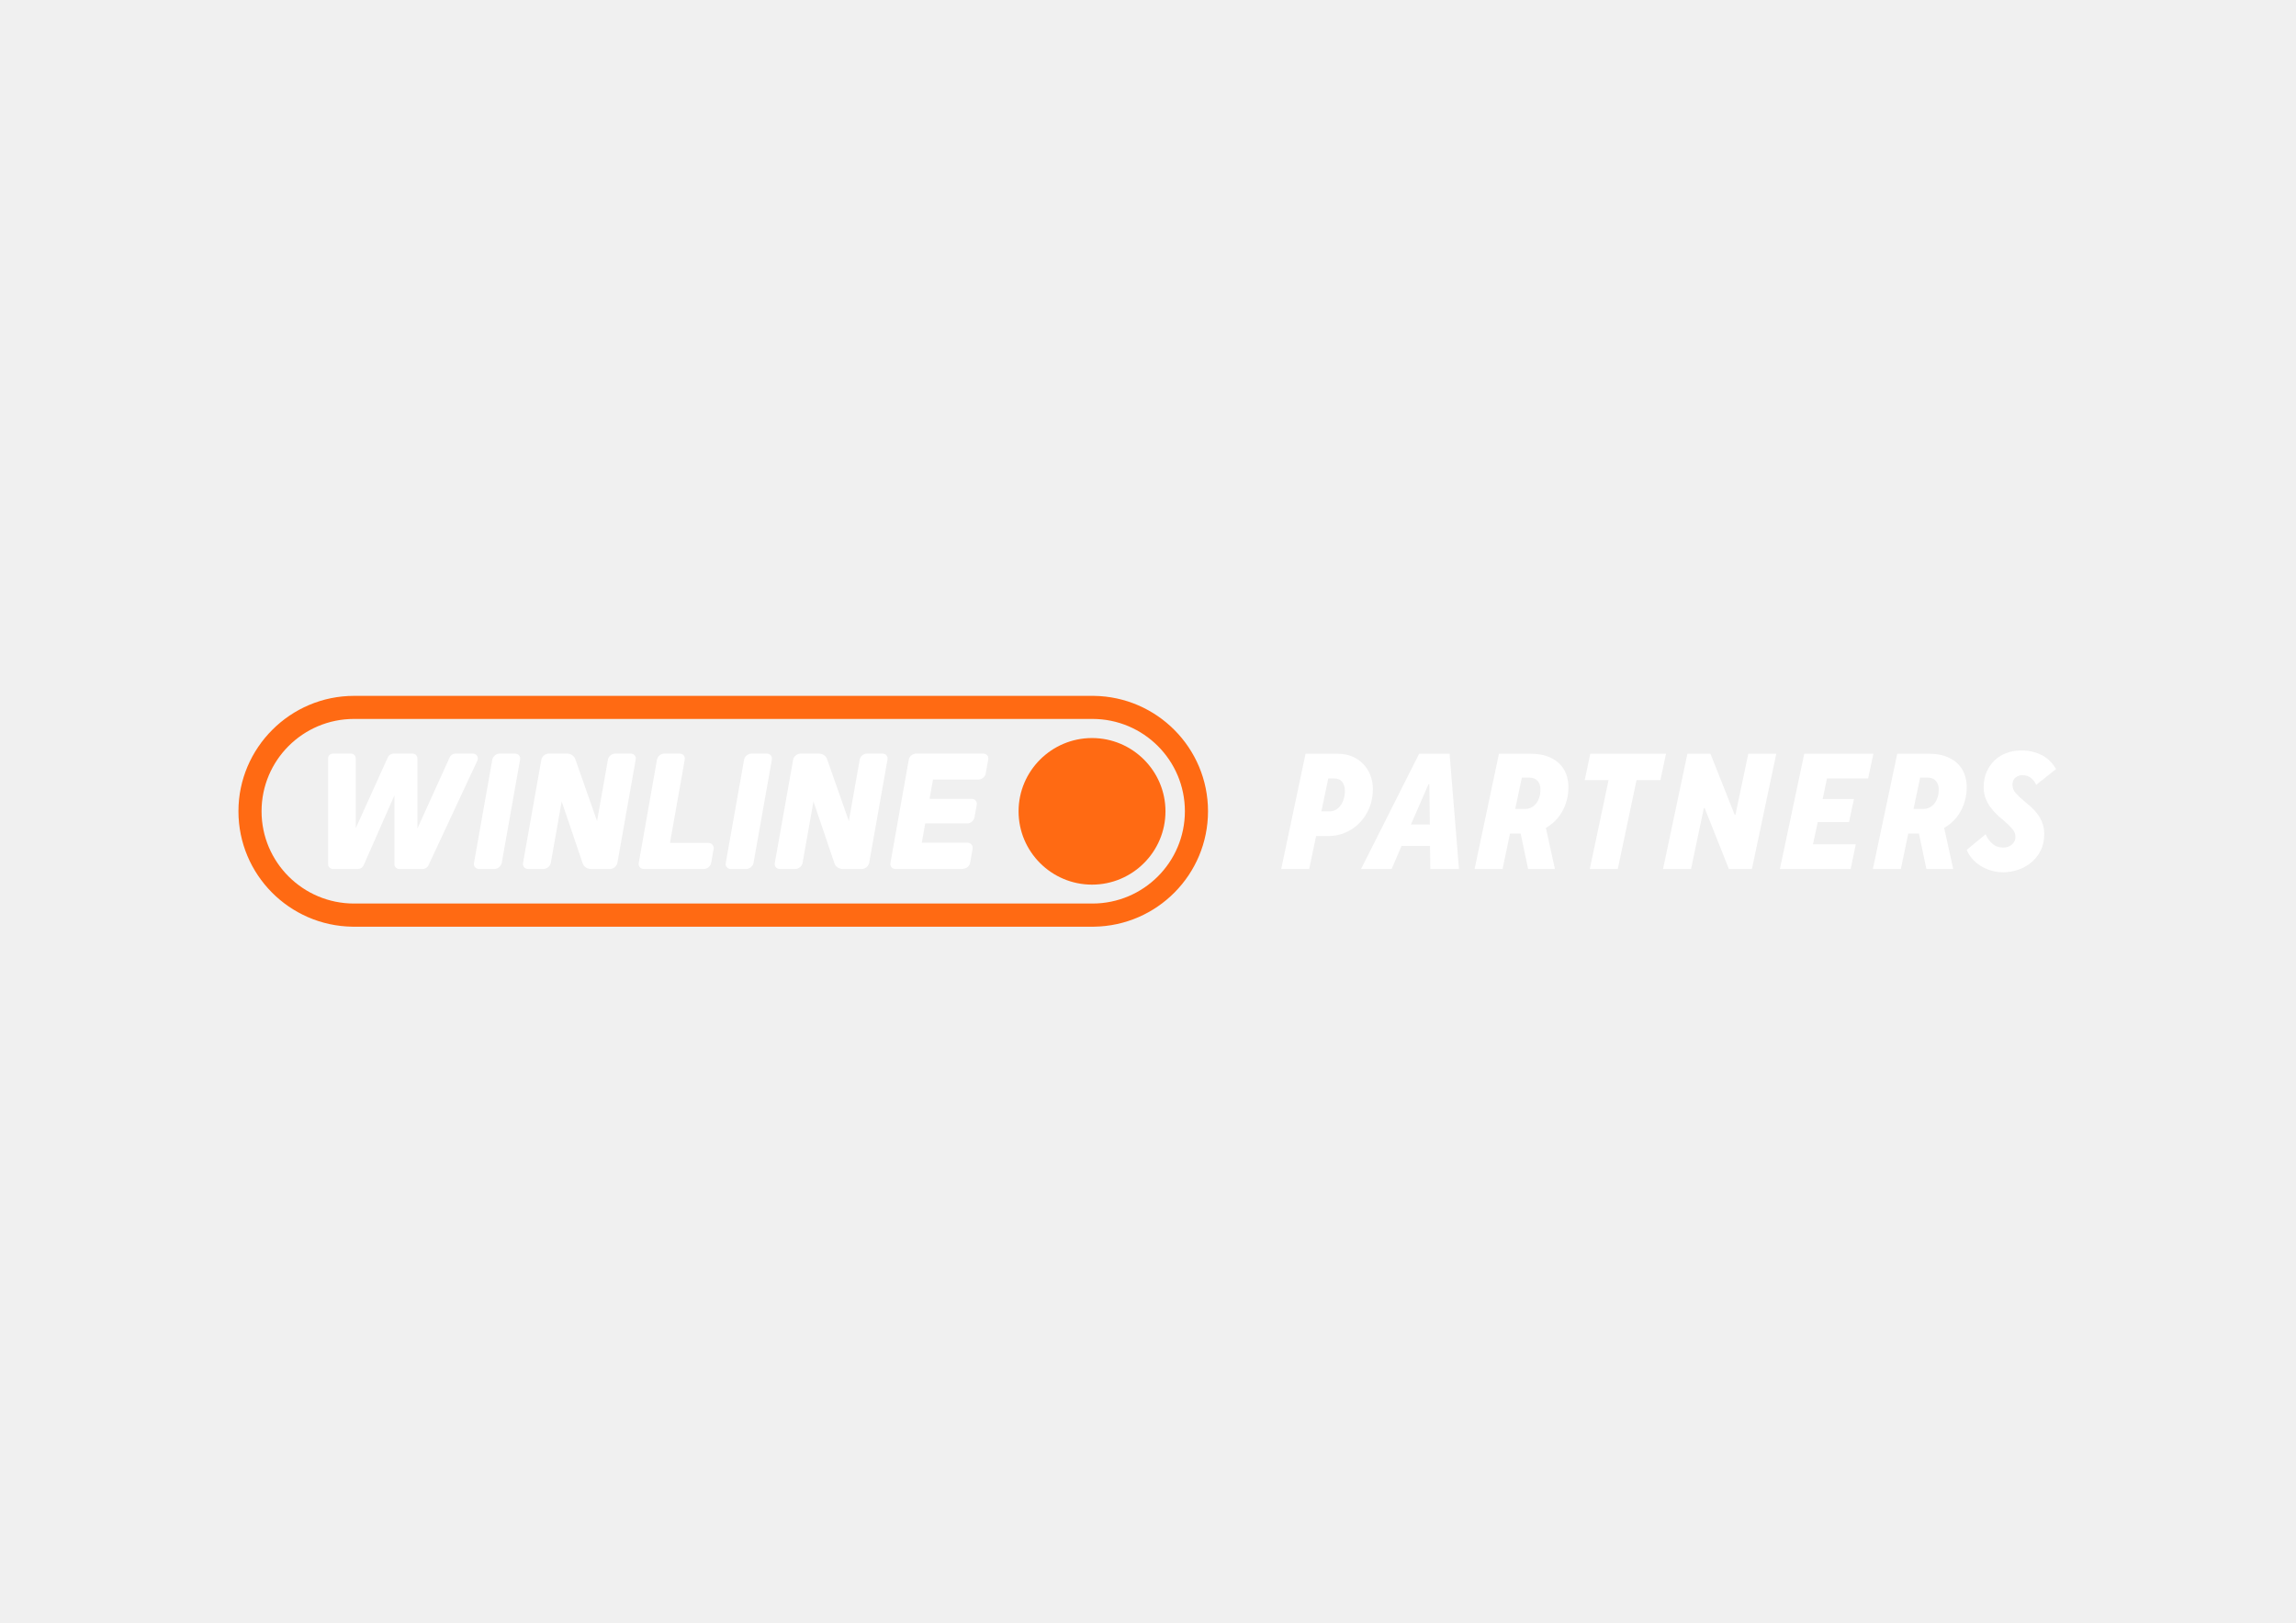
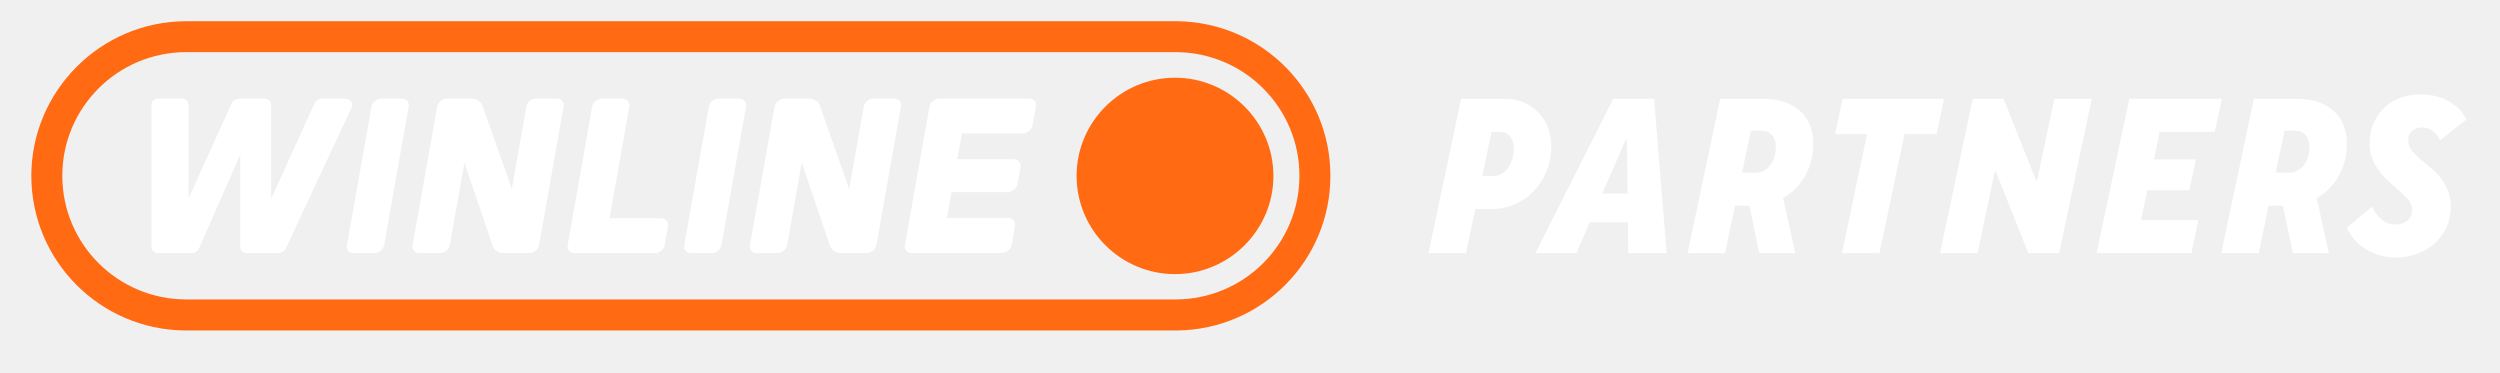
- <svg xmlns="http://www.w3.org/2000/svg" width="726" height="513" viewBox="0 0 726 513" fill="none">
+ <svg xmlns="http://www.w3.org/2000/svg" width="590" height="88" viewBox="68 215 590 88" fill="none">
  <mask id="mask0_773_47" style="mask-type:luminance" maskUnits="userSpaceOnUse" x="0" y="0" width="726" height="513">
    <path d="M0 1.36764e-05H725.528V513H0V1.36764e-05Z" fill="white" />
  </mask>
  <g mask="url(#mask0_773_47)">
    <path fill-rule="evenodd" clip-rule="evenodd" d="M345.887 220.01C365.853 220.273 381.975 236.504 381.975 256.484C381.975 276.465 365.884 292.727 345.887 292.99H111.483C91.514 292.727 75.395 276.496 75.395 256.484C75.395 236.473 91.781 220.01 111.95 220.01H345.887ZM111.95 227.303C95.799 227.303 82.705 240.37 82.705 256.484C82.705 272.599 95.799 285.666 111.95 285.666H345.42C361.571 285.666 374.665 272.599 374.665 256.484C374.665 240.37 361.571 227.303 345.42 227.303H111.95Z" fill="#FF6A13" />
    <path d="M345.3 279.691C332.496 279.691 322.075 269.289 322.075 256.517C322.075 243.745 332.5 233.343 345.3 233.343C358.1 233.343 368.525 243.745 368.525 256.517C368.525 269.289 358.1 279.691 345.3 279.691Z" fill="#FF6A13" />
    <path d="M214.929 238.264C216.015 238.264 216.721 239.144 216.513 240.199L211.849 266.5H223.974C225.06 266.5 225.85 267.38 225.647 268.435L224.884 272.805C224.677 273.89 223.651 274.738 222.566 274.738H203.566C202.481 274.738 201.774 273.859 201.982 272.805L207.735 240.199C207.943 239.112 208.969 238.264 210.054 238.264H214.929Z" fill="white" />
    <path d="M310.9 238.264C311.986 238.264 312.692 239.116 312.484 240.171L311.691 244.541C311.484 245.627 310.458 246.475 309.372 246.475H295.016L293.934 252.573H307.258C308.344 252.573 309.049 253.452 308.842 254.507L308.137 258.408C307.929 259.494 306.903 260.342 305.818 260.342H292.556L291.474 266.44H305.937C307.022 266.44 307.728 267.348 307.521 268.406L306.76 272.805C306.454 274.366 304.939 274.738 303.882 274.738H283.151C282.065 274.738 281.359 273.859 281.567 272.805L287.352 240.199C287.559 239.112 288.585 238.264 289.67 238.264H310.9Z" fill="white" />
    <path d="M156.34 274.739H151.465C150.379 274.739 149.673 273.859 149.88 272.804L155.665 240.199C155.873 239.113 156.899 238.265 157.984 238.265H162.86C163.945 238.265 164.651 239.144 164.444 240.199L158.658 272.804C158.452 273.859 157.398 274.739 156.34 274.739Z" fill="white" />
    <path d="M192.227 240.171L188.792 259.611L181.921 240.052C181.538 238.938 180.512 238.265 179.247 238.265H173.494C172.408 238.265 171.379 239.145 171.175 240.2L165.39 272.805C165.183 273.891 165.889 274.739 166.975 274.739H171.85C172.936 274.739 173.965 273.86 174.168 272.805L177.604 253.394L184.242 272.952C184.625 274.066 185.651 274.739 186.916 274.739H192.904C193.99 274.739 195.019 273.86 195.223 272.805L201.005 240.2C201.212 239.113 200.506 238.265 199.421 238.265H194.517C193.46 238.237 192.431 239.086 192.227 240.171Z" fill="white" />
    <path d="M131.992 261.926V239.789C131.992 238.937 131.286 238.264 130.464 238.264H124.443C123.681 238.264 122.975 238.706 122.652 239.407L112.493 261.839V239.789C112.493 238.937 111.819 238.264 110.966 238.264H105.268C104.418 238.264 103.741 238.937 103.741 239.789V273.214C103.741 274.066 104.415 274.739 105.268 274.739H113.196C113.959 274.739 114.665 274.269 114.988 273.565L124.707 251.487V273.214C124.707 274.066 125.382 274.739 126.235 274.739H133.692C134.455 274.739 135.132 274.297 135.455 273.624L150.96 240.434C151.43 239.407 150.696 238.264 149.579 238.264H144.002C143.239 238.264 142.533 238.706 142.21 239.407L131.992 261.926Z" fill="white" />
    <path d="M235.953 274.739H231.078C229.992 274.739 229.287 273.859 229.493 272.804L235.279 240.199C235.486 239.113 236.512 238.265 237.598 238.265H242.473C243.558 238.265 244.264 239.144 244.057 240.199L238.272 272.804C238.065 273.859 237.039 274.739 235.953 274.739Z" fill="white" />
    <path d="M271.841 240.171L268.406 259.611L261.535 240.052C261.152 238.938 260.126 238.265 258.862 238.265H253.108C252.023 238.265 250.994 239.145 250.789 240.2L245.004 272.805C244.797 273.891 245.503 274.739 246.589 274.739H251.464C252.55 274.739 253.579 273.86 253.782 272.805L257.218 253.394L263.857 272.952C264.239 274.066 265.266 274.739 266.53 274.739H272.518C273.604 274.739 274.633 273.86 274.838 272.805L280.619 240.2C280.826 239.113 280.12 238.265 279.035 238.265H274.132C273.074 238.237 272.045 239.086 271.841 240.171Z" fill="white" />
    <path d="M420.578 256.525C421.167 256.525 421.749 256.369 422.321 256.056C422.893 255.744 423.396 255.301 423.83 254.73C424.263 254.157 424.611 253.472 424.871 252.674C425.131 251.876 425.261 251.009 425.261 250.072C425.261 248.927 424.984 247.982 424.429 247.235C423.873 246.489 422.972 246.116 421.723 246.116H420.005L417.819 256.525H420.578ZM412.823 238.31H422.972C424.741 238.31 426.31 238.614 427.681 239.221C429.052 239.828 430.213 240.644 431.168 241.667C432.122 242.691 432.851 243.87 433.354 245.206C433.857 246.542 434.109 247.955 434.109 249.447C434.109 251.599 433.735 253.584 432.99 255.405C432.244 257.227 431.228 258.797 429.945 260.116C428.661 261.434 427.169 262.466 425.47 263.212C423.77 263.959 421.965 264.331 420.057 264.331H416.154L413.969 274.74H405.121L412.823 238.31Z" fill="white" />
    <path d="M452.116 260.688L451.96 247.938H451.7L446.131 260.688H452.116ZM448.732 238.31H458.361L461.327 274.74H452.272L452.168 267.453H443.164L440.042 274.74H430.362L448.732 238.31Z" fill="white" />
    <path d="M482.404 255.744C482.993 255.744 483.575 255.606 484.147 255.328C484.72 255.05 485.223 254.651 485.656 254.131C486.09 253.611 486.437 252.968 486.697 252.205C486.957 251.443 487.087 250.558 487.087 249.551C487.087 248.441 486.784 247.548 486.177 246.871C485.57 246.195 484.711 245.857 483.601 245.857H481.207L479.125 255.744H482.404ZM473.973 238.31H484.018C486.064 238.31 487.833 238.588 489.325 239.143C490.817 239.698 492.057 240.452 493.047 241.406C494.035 242.361 494.763 243.48 495.232 244.763C495.701 246.047 495.934 247.4 495.934 248.823C495.934 250.384 495.743 251.841 495.363 253.194C494.981 254.547 494.46 255.771 493.801 256.863C493.141 257.955 492.387 258.91 491.538 259.725C490.687 260.541 489.776 261.209 488.805 261.729L491.668 274.739H483.184L480.842 263.55H477.46L475.118 274.739H466.271L473.973 238.31Z" fill="white" />
    <path d="M508.632 246.637H501.086L502.856 238.31H526.795L525.026 246.637H517.479L511.547 274.739H502.7L508.632 246.637Z" fill="white" />
    <path d="M533.561 238.31H540.846L548.496 257.566H548.757L552.815 238.31H561.663L553.962 274.739H546.675L539.025 255.484H538.765L534.706 274.739H525.858L533.561 238.31Z" fill="white" />
    <path d="M570.511 238.31H592.368L590.703 246.116H577.693L576.339 252.622H586.227L584.666 259.907H574.778L573.269 266.933H586.8L585.186 274.739H562.808L570.511 238.31Z" fill="white" />
    <path d="M608.344 255.744C608.933 255.744 609.514 255.606 610.086 255.328C610.66 255.05 611.162 254.651 611.596 254.131C612.03 253.611 612.377 252.968 612.637 252.205C612.898 251.443 613.028 250.558 613.028 249.551C613.028 248.441 612.723 247.548 612.117 246.871C611.509 246.195 610.651 245.857 609.541 245.857H607.147L605.065 255.744H608.344ZM599.913 238.31H609.957C612.004 238.31 613.773 238.588 615.265 239.143C616.757 239.698 617.998 240.452 618.986 241.406C619.975 242.361 620.704 243.48 621.172 244.763C621.64 246.047 621.875 247.4 621.875 248.823C621.875 250.384 621.683 251.841 621.302 253.194C620.92 254.547 620.399 255.771 619.741 256.863C619.081 257.955 618.327 258.91 617.477 259.725C616.627 260.541 615.716 261.209 614.745 261.729L617.606 274.739H609.124L606.782 263.55H603.4L601.058 274.739H592.21L599.913 238.31Z" fill="white" />
    <path d="M633.481 275.781C632.058 275.781 630.73 275.589 629.499 275.207C628.268 274.826 627.149 274.315 626.143 273.673C625.136 273.031 624.269 272.277 623.54 271.409C622.812 270.542 622.257 269.639 621.875 268.703L627.86 263.759C628.311 264.87 629.005 265.849 629.941 266.699C630.879 267.55 632.058 267.975 633.481 267.975C633.931 267.975 634.382 267.905 634.834 267.766C635.284 267.627 635.692 267.41 636.057 267.115C636.421 266.821 636.715 266.465 636.942 266.048C637.167 265.632 637.279 265.13 637.279 264.539C637.279 263.638 636.932 262.787 636.239 261.989C635.545 261.191 634.625 260.306 633.481 259.335C632.786 258.78 632.076 258.156 631.347 257.461C630.618 256.768 629.949 255.997 629.343 255.145C628.736 254.295 628.232 253.359 627.834 252.335C627.434 251.312 627.235 250.175 627.235 248.926C627.235 247.019 627.574 245.335 628.25 243.878C628.927 242.421 629.812 241.198 630.904 240.21C631.998 239.221 633.255 238.484 634.678 237.998C636.1 237.512 637.574 237.269 639.101 237.269C640.662 237.269 642.05 237.452 643.265 237.815C644.479 238.18 645.528 238.64 646.413 239.194C647.298 239.75 648.043 240.384 648.651 241.094C649.257 241.806 649.752 242.492 650.134 243.15L643.837 248.146C643.594 247.452 643.099 246.767 642.354 246.09C641.607 245.414 640.627 245.075 639.413 245.075C638.719 245.075 638.034 245.319 637.358 245.804C636.68 246.29 636.343 247.071 636.343 248.146C636.343 249.118 636.707 250.011 637.436 250.826C638.164 251.642 639.067 252.484 640.142 253.35C640.835 253.905 641.555 254.521 642.302 255.198C643.047 255.874 643.724 256.629 644.331 257.461C644.938 258.294 645.432 259.222 645.815 260.246C646.195 261.269 646.388 262.406 646.388 263.654C646.388 265.702 645.996 267.48 645.216 268.989C644.436 270.498 643.429 271.756 642.198 272.762C640.965 273.768 639.578 274.523 638.034 275.026C636.49 275.528 634.972 275.781 633.481 275.781Z" fill="white" />
  </g>
</svg>
